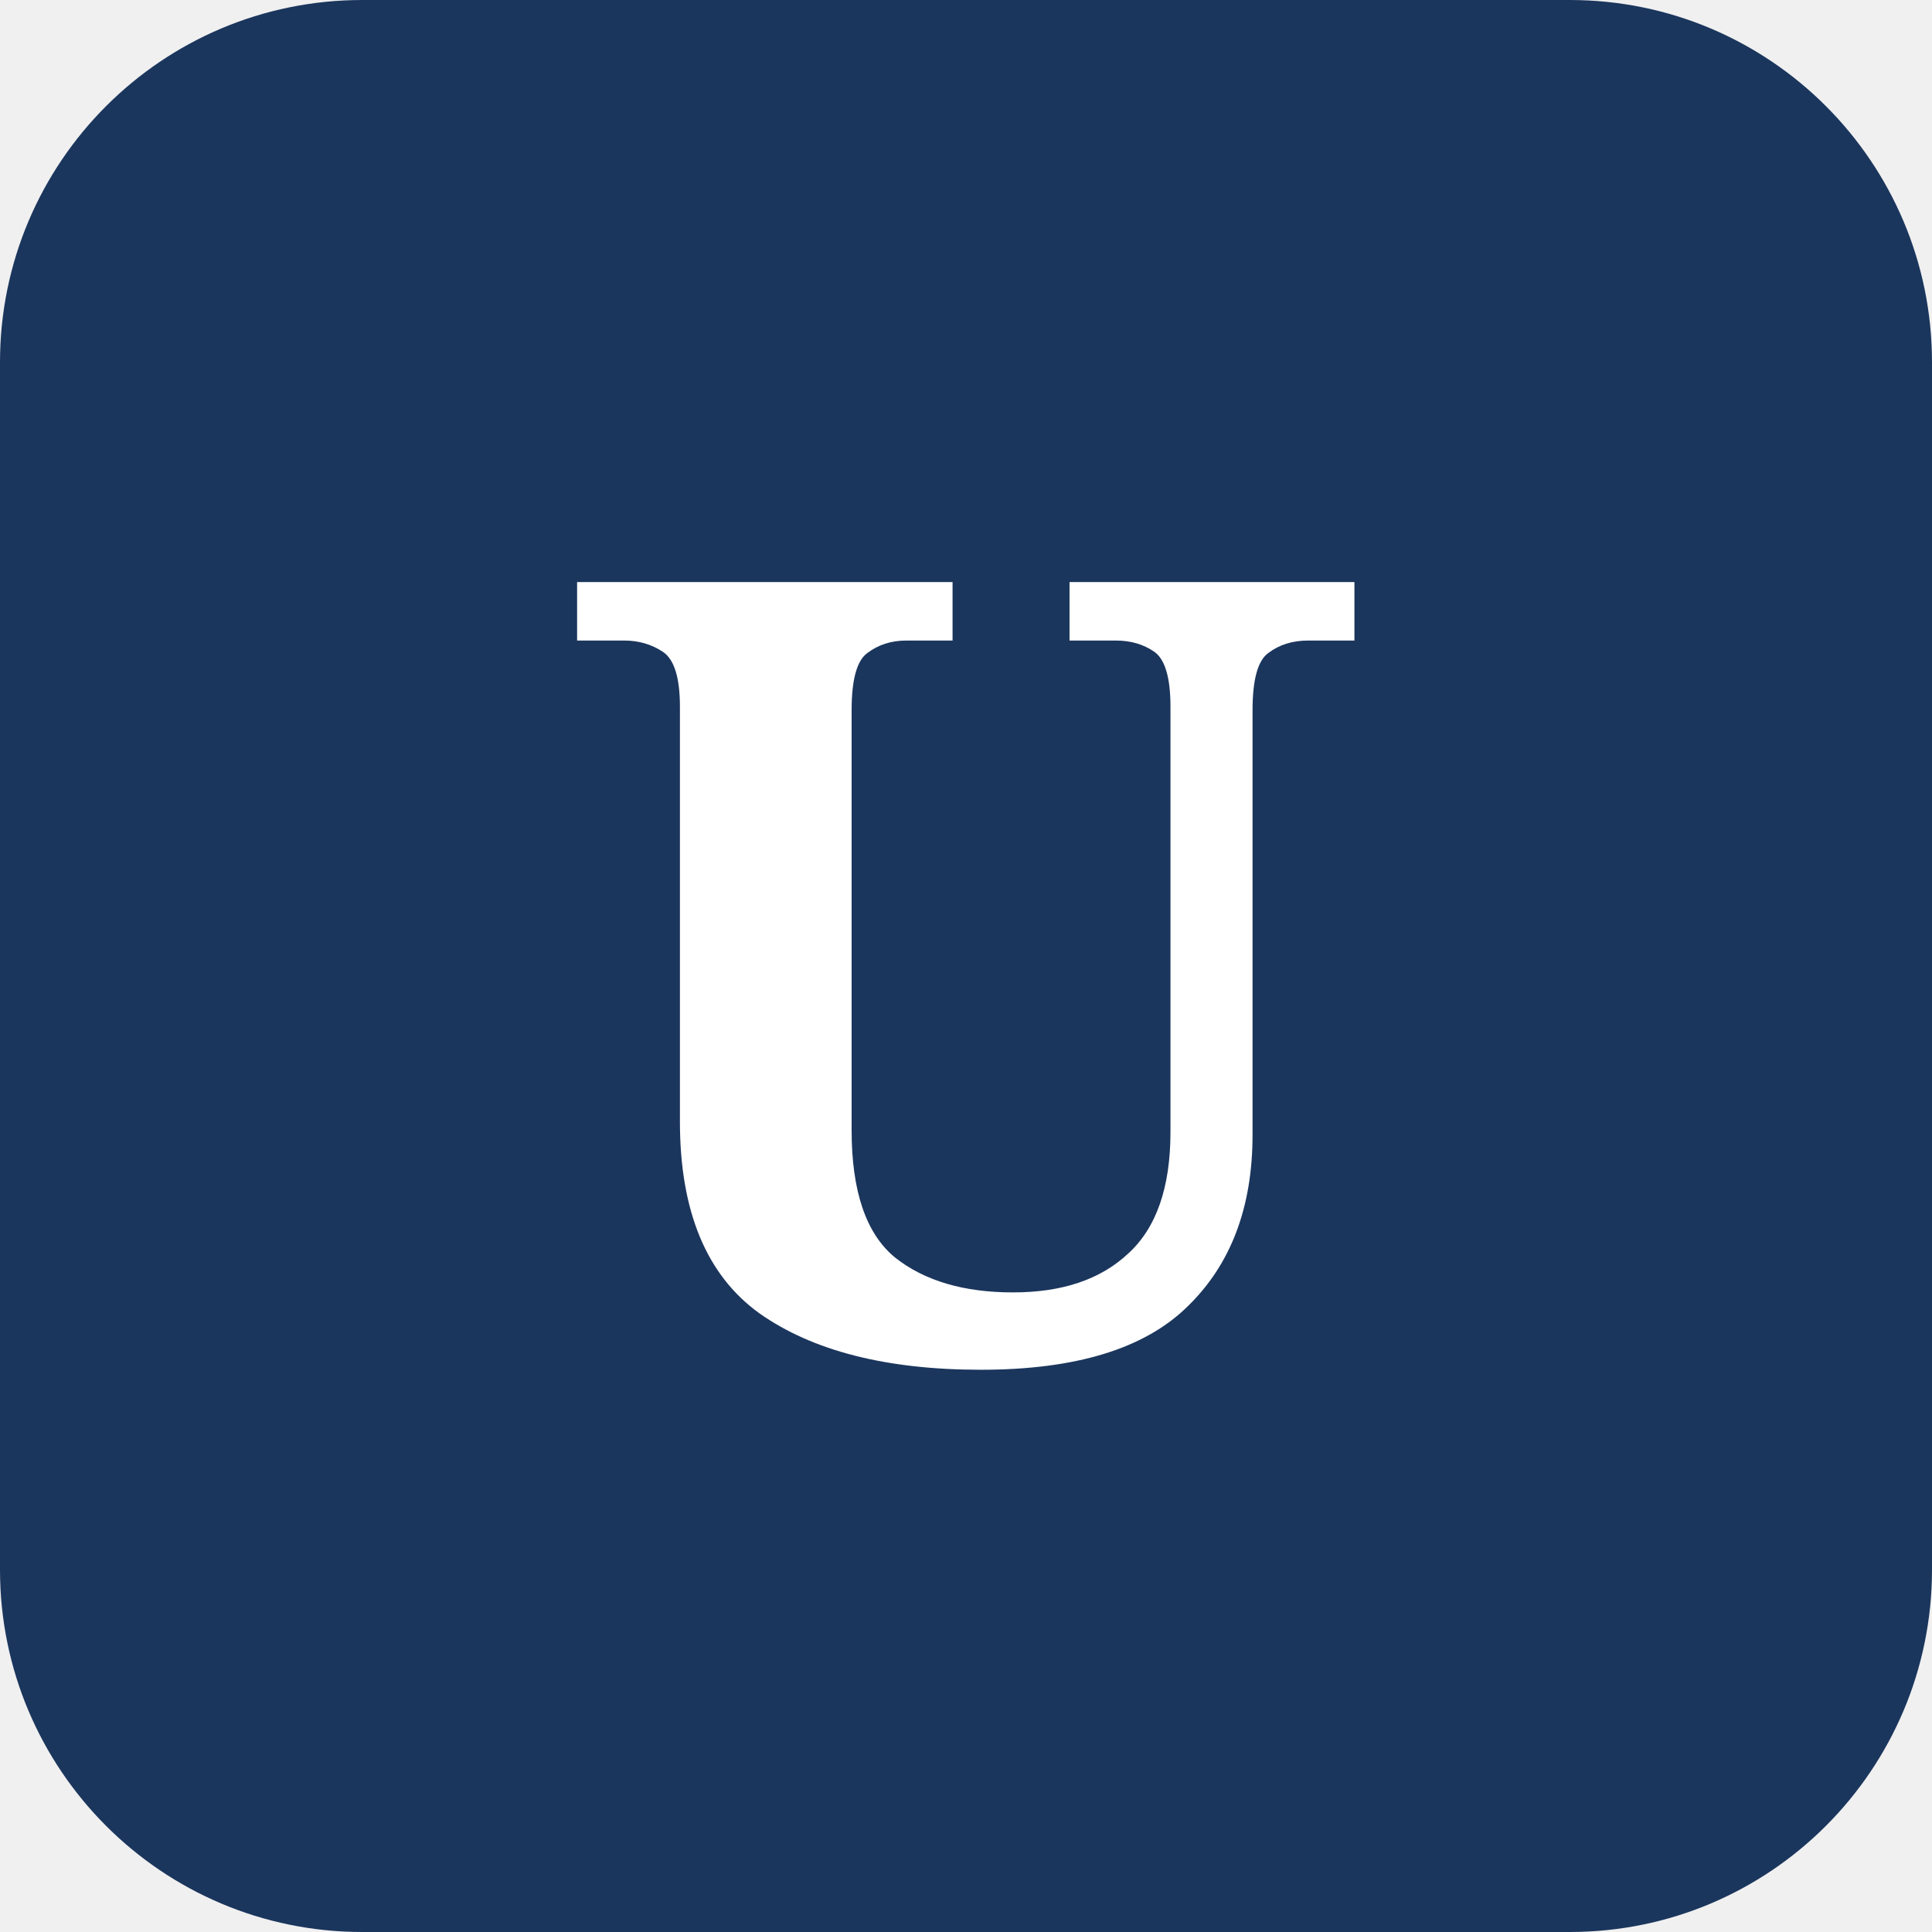
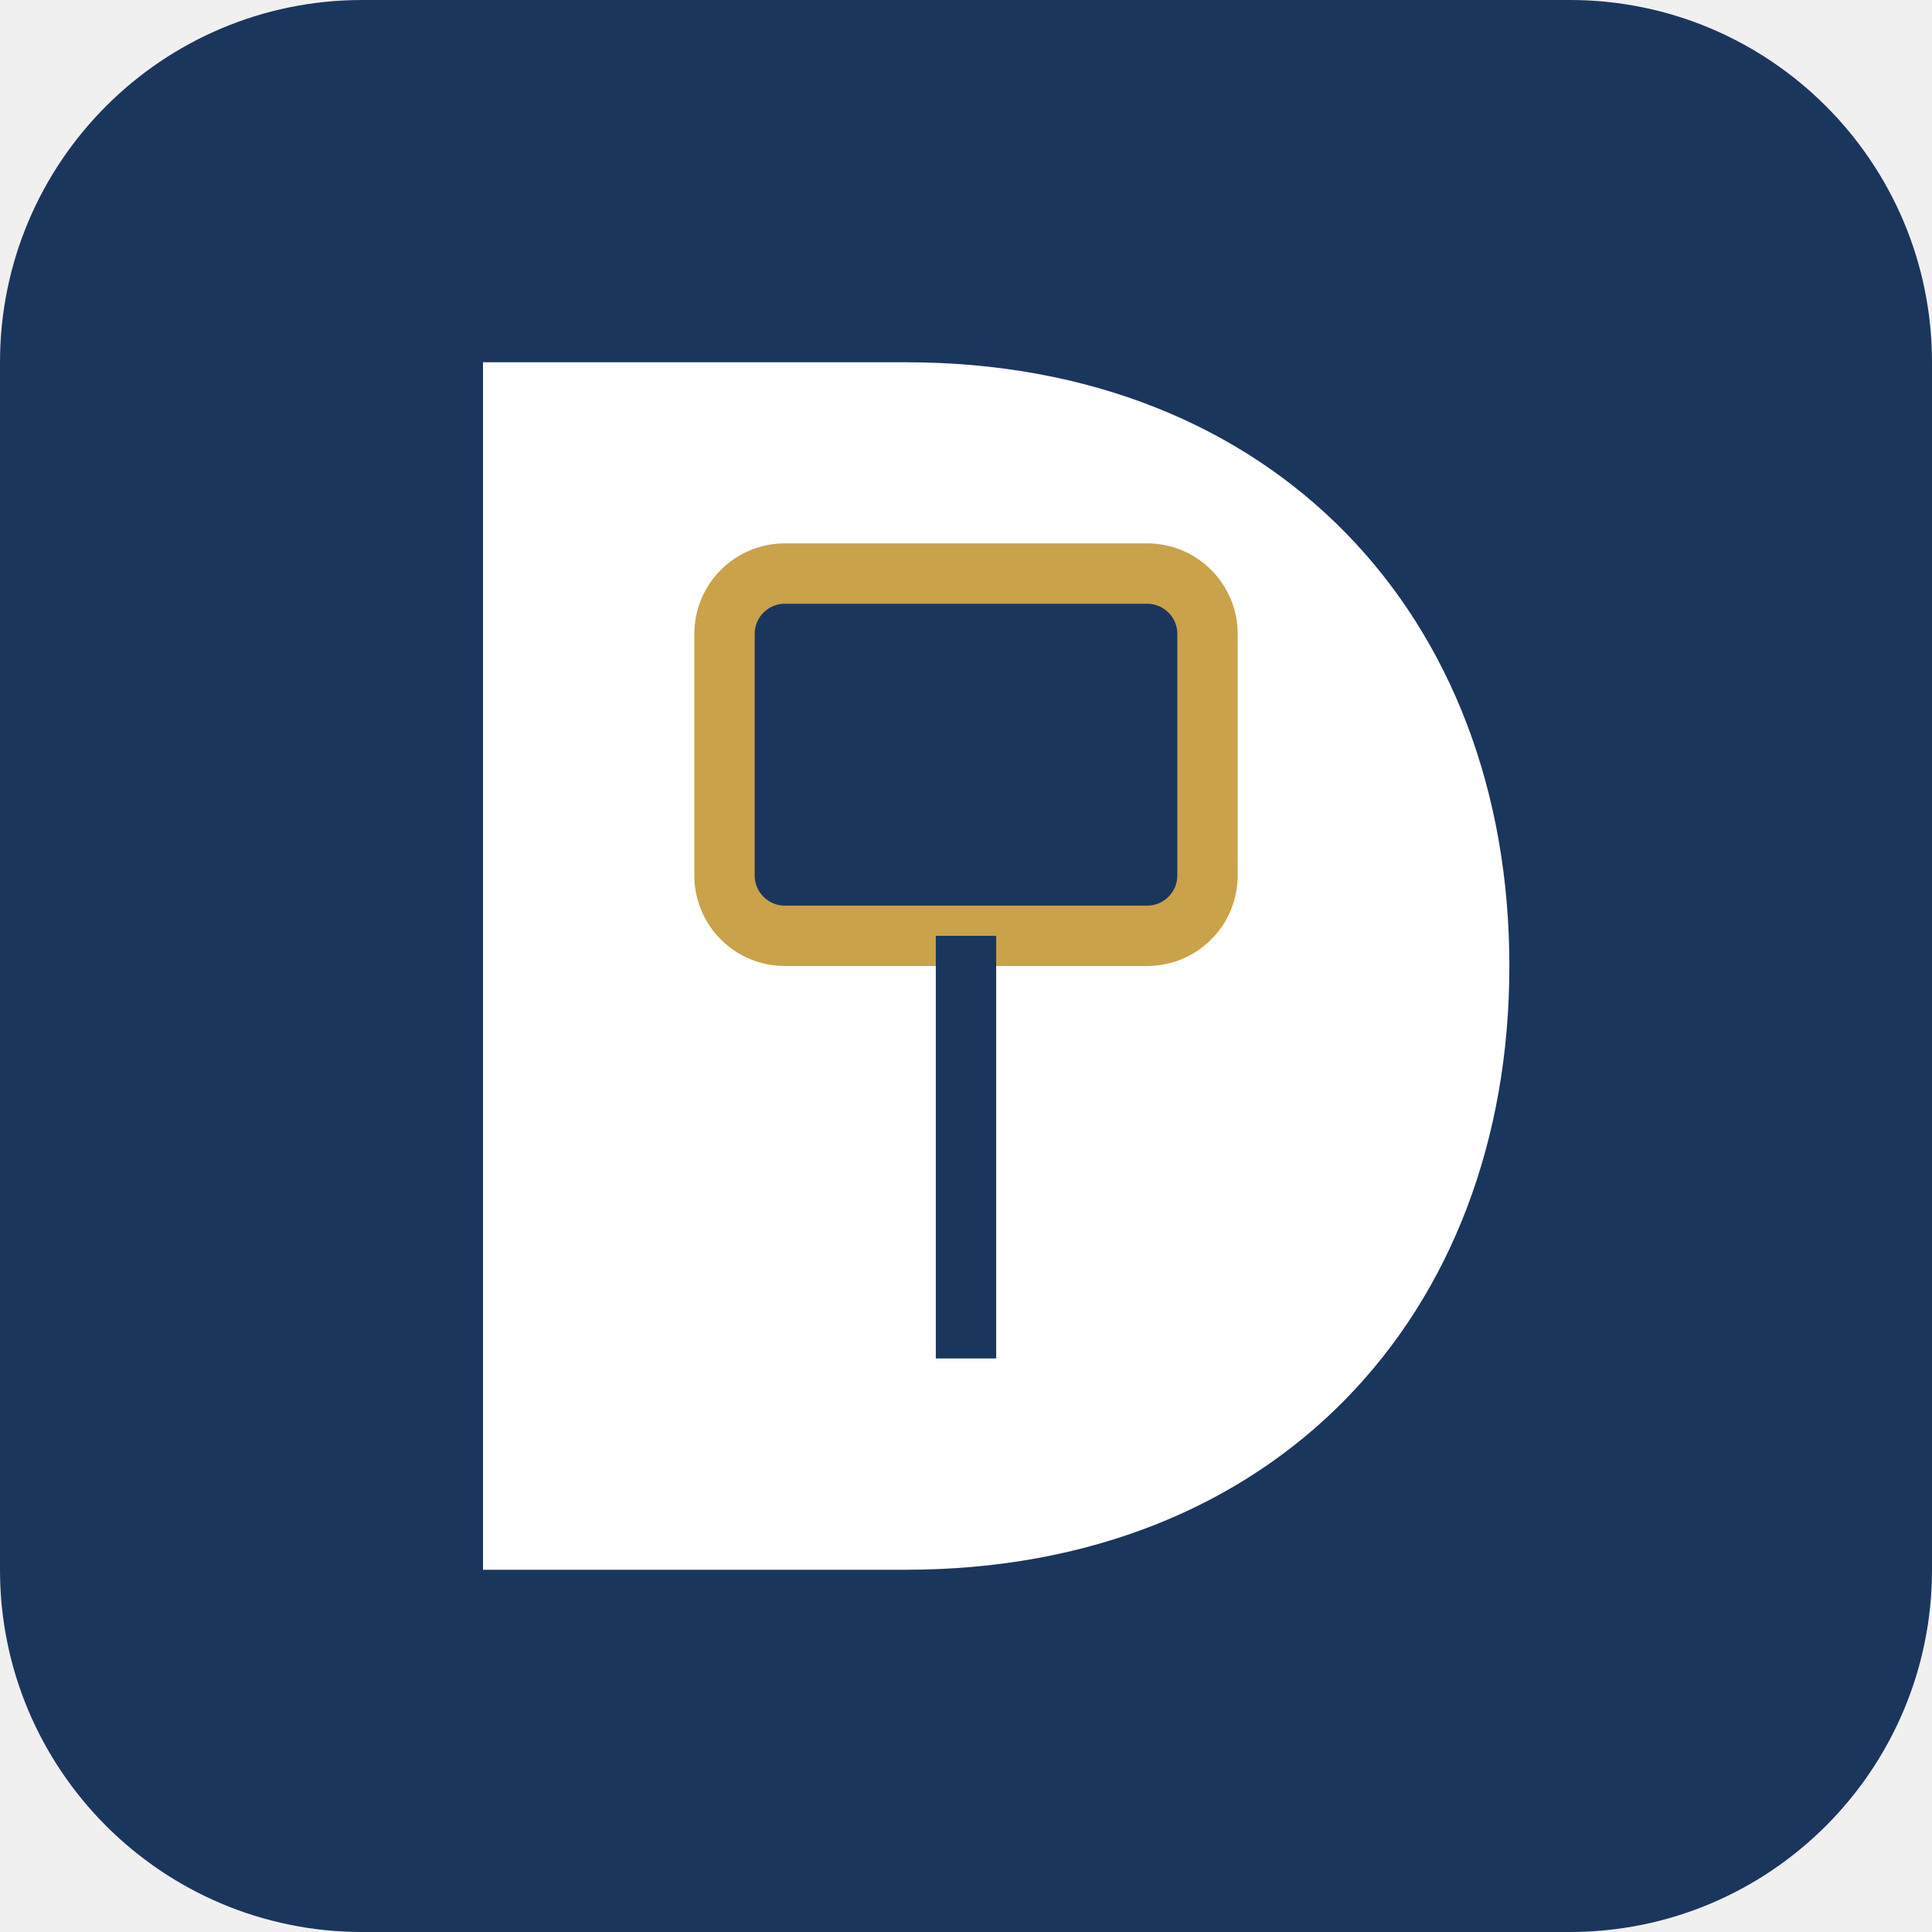
- <svg xmlns="http://www.w3.org/2000/svg" viewBox="0 0 32 32">
-   <rect width="32" height="32" rx="6" fill="#1b365d" />
-   <text x="16" y="22.5" text-anchor="middle" font-family="Georgia, 'Noto Serif', serif" font-size="18" font-weight="600" fill="#ffffff">U</text>
+ <svg xmlns="http://www.w3.org/2000/svg" viewBox="0 0 64 64">
+   <rect width="64" height="64" rx="12" fill="#1b365d" />
+   <path fill="#fff" d="M16 12h14c12.2 0 20 8.4 20 20s-7.8 20-20 20H16z" />
+   <rect x="24" y="19" width="16" height="12" rx="2" fill="#1b365d" stroke="#c9a24a" stroke-width="2" />
+   <rect x="31" y="31" width="2" height="14" fill="#1b365d" />
</svg>
